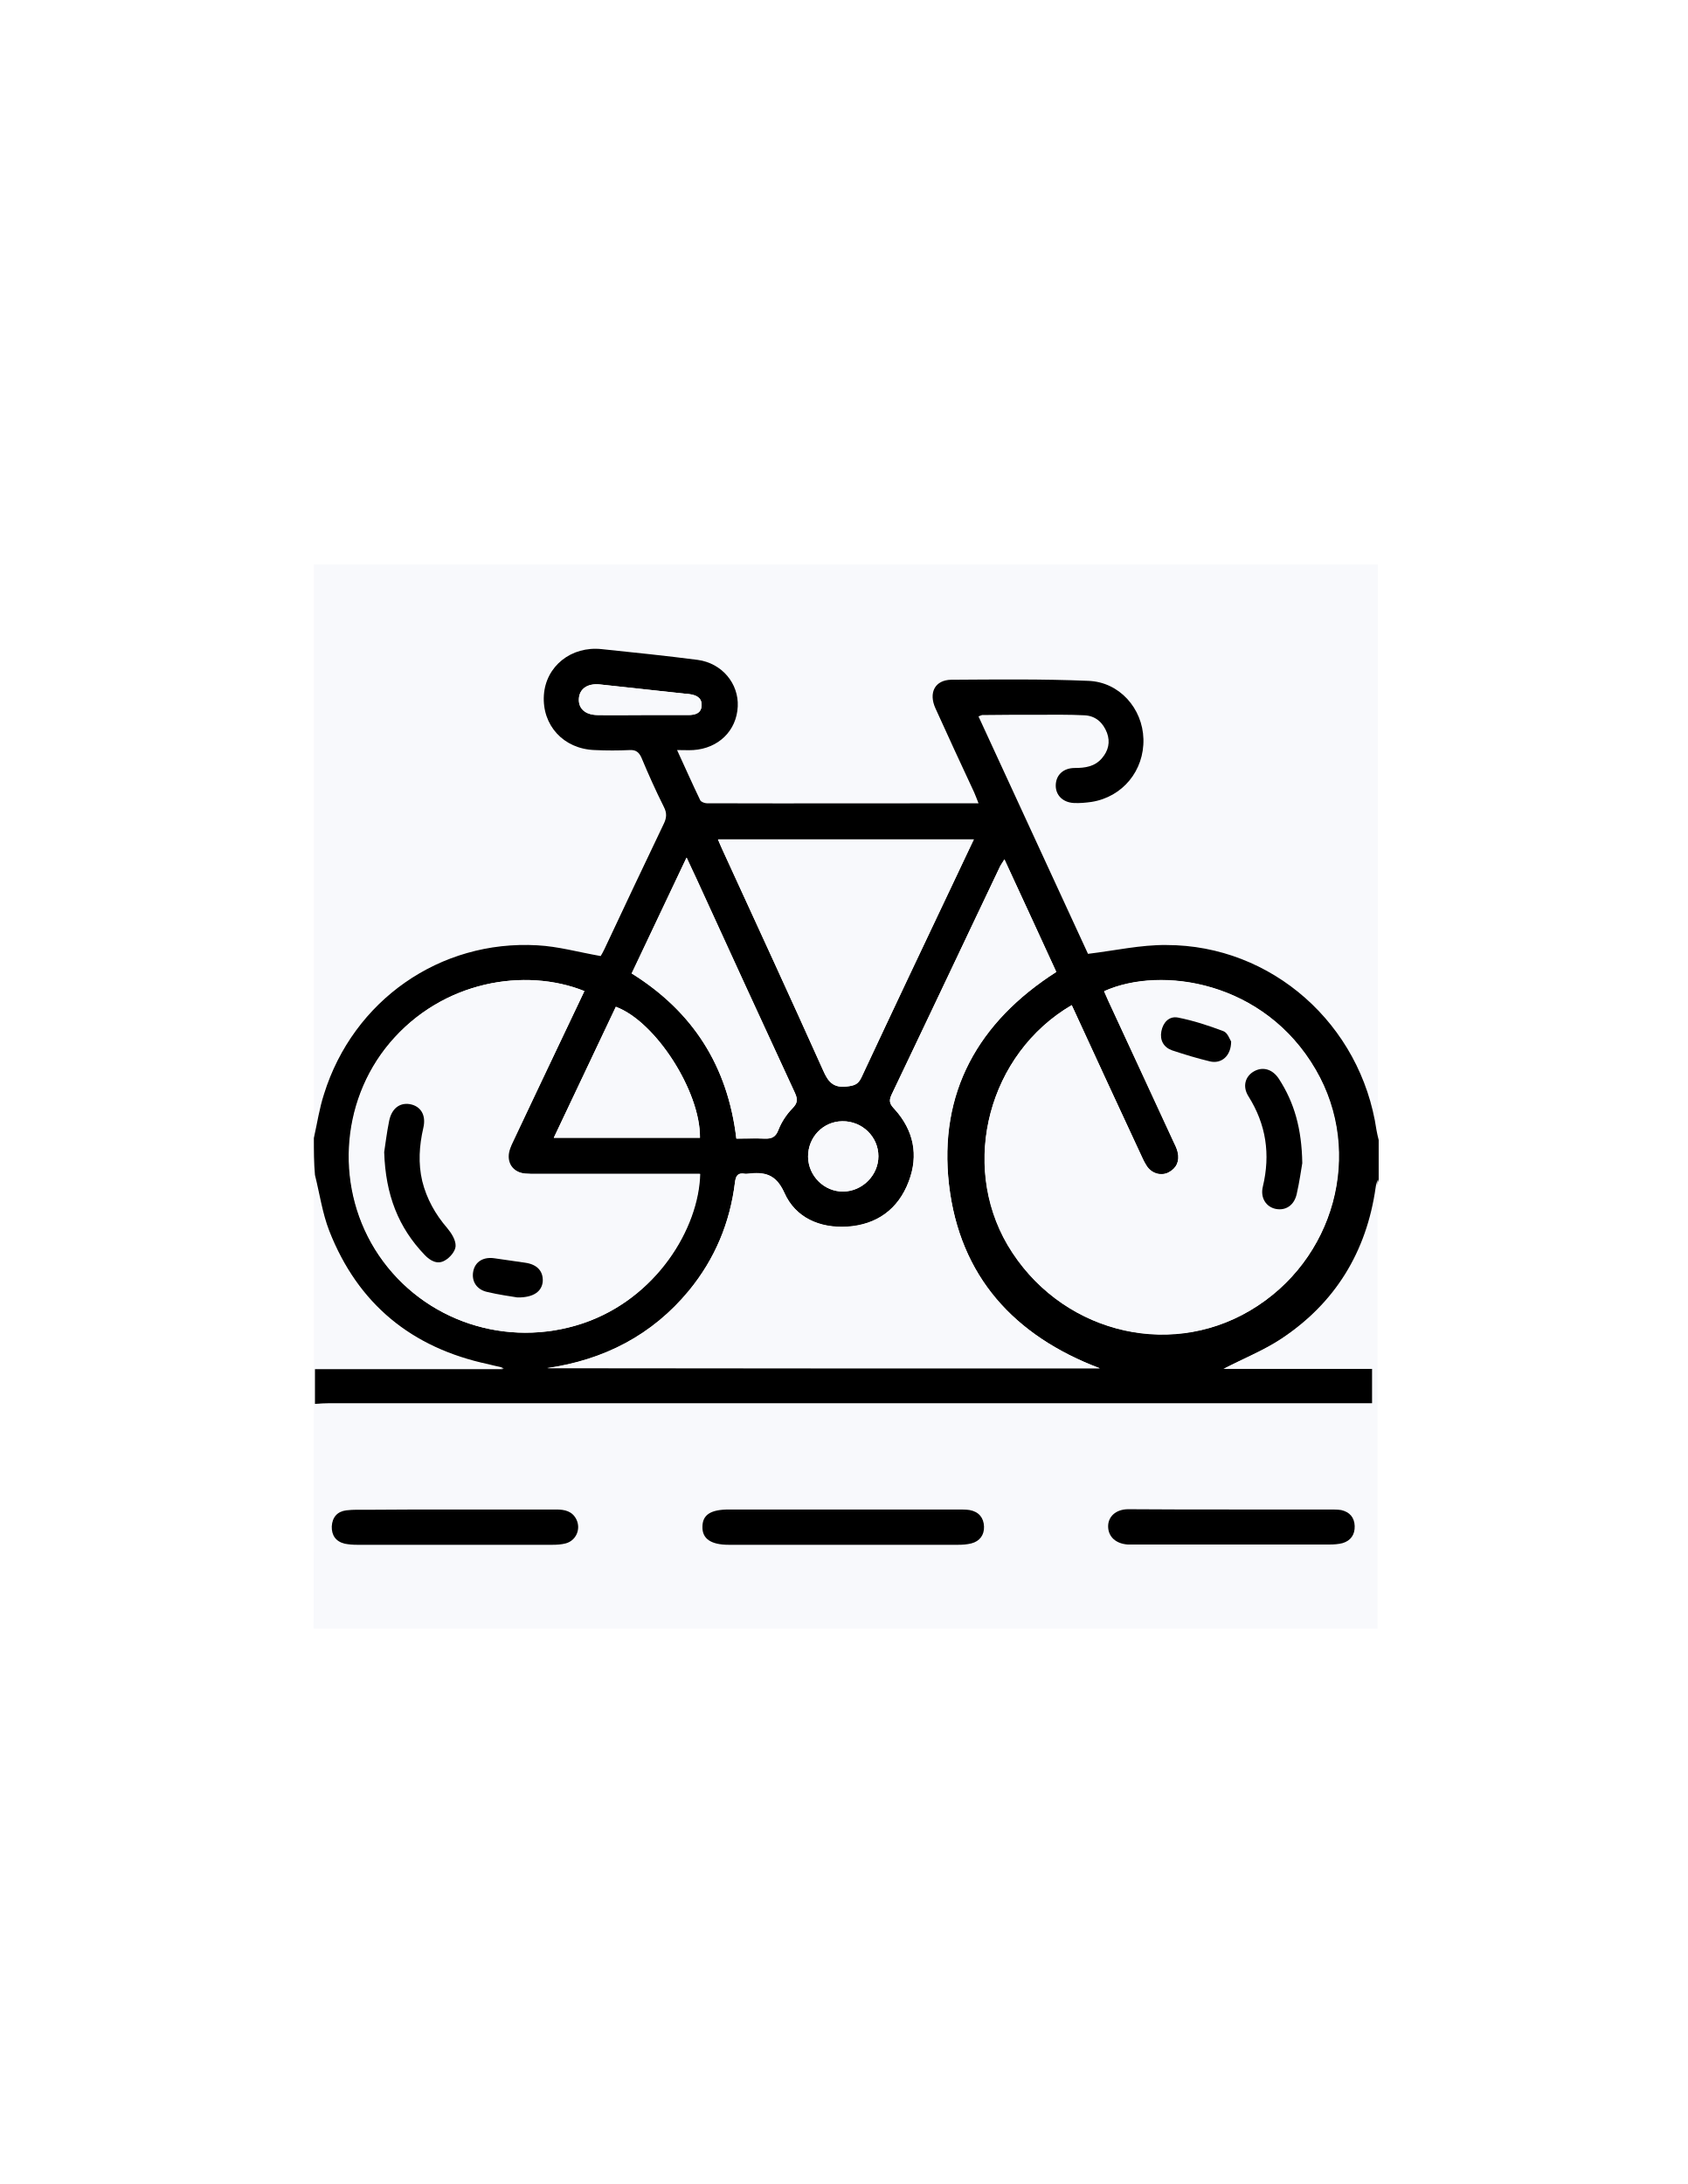
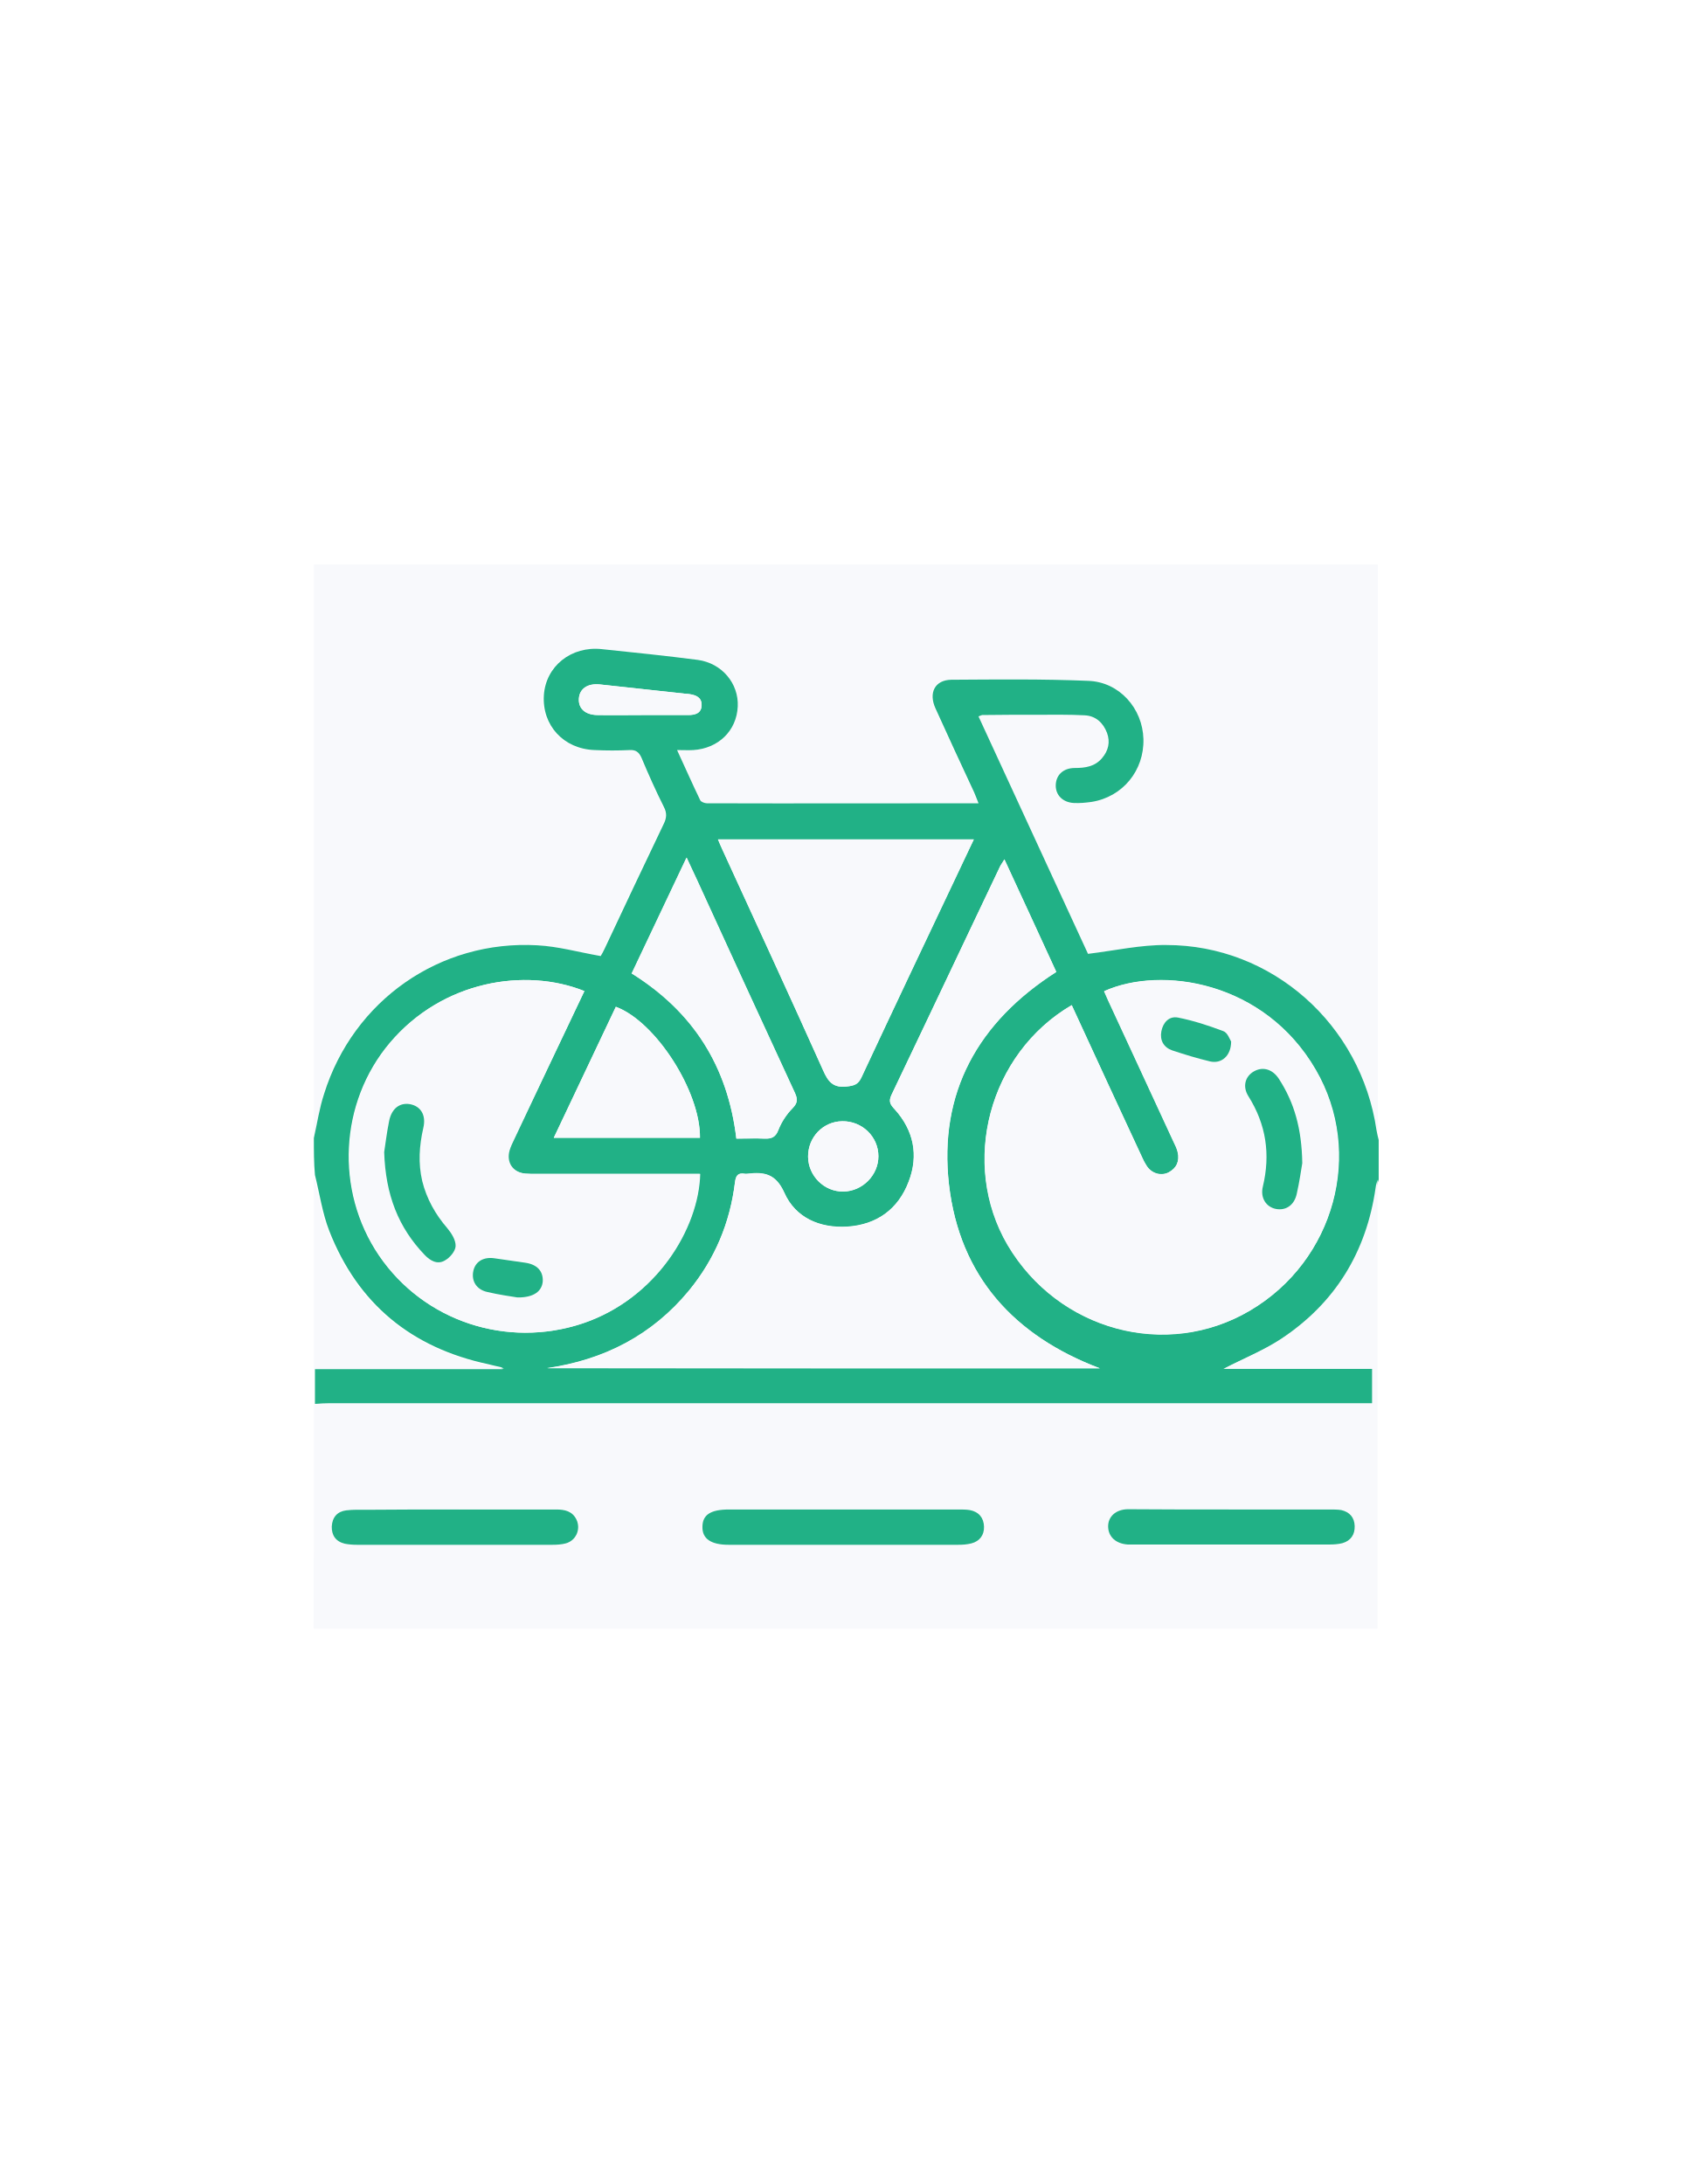
<svg xmlns="http://www.w3.org/2000/svg" version="1.1" id="Layer_1" x="0px" y="0px" viewBox="0 0 612 792" style="enable-background:new 0 0 612 792;" xml:space="preserve">
  <style type="text/css">
	.st0{fill:#f8f9fc;}
</style>
  <g>
-     <g>
+     <g fill="#21b186">
      <path class="st0" d="M113.8,412.7c0-69.3,0-138.6,0-208c128.6,0,257.2,0,385.8,0c0,69.6,0,139.1,0,208.7c-0.3-1.2-0.6-2.4-0.8-3.6    c-5.5-38.3-37.8-67-76.2-67.1c-9.3,0-18.5,2.1-28.4,3.2c-12.9-28-26.3-57.1-39.7-86.1c0.9-0.4,1.1-0.5,1.3-0.5    c6.8,0,13.6-0.1,20.3-0.1c5.6,0,11.3-0.1,16.9,0.2c4,0.2,6.7,2.7,8.1,6.4c1.3,3.3,0.5,6.4-1.8,9.1c-2.6,3.1-6.1,3.6-9.9,3.6    c-4.2,0-6.9,2.7-6.9,6.4c0,3.5,2.6,6.1,6.6,6.3c2.1,0.1,4.3,0,6.4-0.4c11.3-1.8,19.1-11.4,18.8-22.8c-0.3-11.1-8.8-20.7-20-21.1    c-16.5-0.7-33.1-0.5-49.7-0.4c-6,0-8.3,4.6-5.7,10.4c4.6,10.2,9.3,20.3,14,30.4c0.5,1.2,1,2.4,1.6,4c-33.2,0-65.8,0-98.5,0    c-0.8,0-2.1-0.5-2.4-1.1c-2.8-5.8-5.5-11.7-8.4-18.2c2.5,0,4.2,0.1,5.9,0c9.1-0.6,15.7-7,16.1-15.8c0.4-8.4-5.7-15.8-14.5-16.9    c-11.6-1.5-23.2-2.7-34.8-3.9c-11.1-1.2-20.3,6.2-21,16.7c-0.8,11,7.1,19.5,18.4,19.9c4.3,0.2,8.5,0.2,12.8,0    c2.3-0.1,3.4,0.8,4.2,2.8c2.6,6,5.3,11.9,8.1,17.8c1.1,2.3,0.9,4.1-0.1,6.3c-7.2,15-14.3,30.1-21.4,45.2c-0.5,1.1-1.1,2.2-1.4,2.6    c-8-1.4-15.4-3.5-23-3.9c-35.3-2-66.7,20-77.3,53.9C115.8,401.9,115,407.4,113.8,412.7z" />
      <path d="M113.8,412.7c1.2-5.3,2-10.8,3.7-16c10.6-33.9,42-55.9,77.3-53.9c7.6,0.4,15,2.5,23,3.9c0.3-0.5,0.9-1.5,1.4-2.6    c7.1-15.1,14.2-30.2,21.4-45.2c1.1-2.2,1.3-4,0.1-6.3c-2.9-5.8-5.6-11.8-8.1-17.8c-0.9-2-2-2.9-4.2-2.8c-4.3,0.2-8.5,0.2-12.8,0    c-11.3-0.4-19.1-9-18.4-19.9c0.7-10.5,9.9-17.9,21-16.7c11.6,1.2,23.2,2.4,34.8,3.9c8.8,1.2,14.9,8.6,14.5,16.9    c-0.4,8.8-7,15.2-16.1,15.8c-1.7,0.1-3.5,0-5.9,0c3,6.5,5.6,12.4,8.4,18.2c0.3,0.6,1.6,1.1,2.4,1.1c32.6,0.1,65.3,0,98.5,0    c-0.6-1.6-1.1-2.8-1.6-4c-4.7-10.1-9.4-20.2-14-30.4c-2.6-5.7-0.2-10.3,5.7-10.4c16.6-0.1,33.1-0.3,49.7,0.4    c11.3,0.4,19.7,10,20,21.1c0.3,11.4-7.5,21-18.8,22.8c-2.1,0.3-4.3,0.5-6.4,0.4c-4-0.2-6.6-2.8-6.6-6.3c0-3.7,2.6-6.4,6.9-6.4    c3.8,0,7.3-0.5,9.9-3.6c2.3-2.7,3-5.8,1.8-9.1c-1.4-3.7-4.1-6.2-8.1-6.4c-5.6-0.3-11.3-0.2-16.9-0.2c-6.8,0-13.6,0-20.3,0.1    c-0.2,0-0.5,0.2-1.3,0.5c13.4,29.1,26.8,58.1,39.7,86.1c9.9-1.2,19.2-3.3,28.4-3.2c38.3,0,70.6,28.8,76.2,67.1    c0.2,1.2,0.5,2.4,0.8,3.6c0,4.8,0,9.5,0,14.3c-0.2,0.9-0.6,1.9-0.7,2.8c-3.4,23.4-14.7,42-34.4,55c-6.4,4.2-13.6,7.1-20.8,10.8    c18.1,0,36,0,53.9,0c0,4.4,0,8.3,0,12.6c-1.9,0-3.5,0-5.1,0c-124.4,0-248.9,0-373.3,0c-1.8,0-3.5,0.1-5.3,0.2c0-4.3,0-8.5,0-12.8    c22.8,0,45.7,0,68.5,0c-0.9-0.6-1.9-0.7-2.8-0.9c-1-0.2-2-0.5-2.9-0.7c-27.7-5.9-47.2-21.8-57.6-48.3c-2.5-6.4-3.5-13.5-5.2-20.3    C113.8,421.8,113.8,417.2,113.8,412.7z M388.6,364.5c-30.1,17.6-40.5,57.4-23.2,86.9c18.3,31.1,57.5,41.7,87.9,23.8    c30.7-18.1,41.3-57.2,23.8-87.3c-18.6-32.1-56-37.8-76.7-28.5c0.5,1.1,1,2.3,1.5,3.4c7.8,17,15.7,33.9,23.5,50.8    c0.6,1.4,1.3,2.7,1.7,4.2c0.7,3.2-0.4,5.7-3.3,7.3c-2.7,1.4-6.1,0.5-7.9-2.2c-0.8-1.2-1.5-2.6-2.1-4    C405.4,400.9,397,382.8,388.6,364.5z M398.8,496.2c-31.1-11.7-50.8-33.3-54.7-66.6c-3.9-33.5,10.6-59.1,38.9-77.2    c-6.3-13.6-12.4-26.9-18.8-40.8c-0.7,1.2-1.2,1.8-1.6,2.6c-13.1,27.6-26.2,55.3-39.4,82.9c-1.1,2.4-0.3,3.5,1.2,5.1    c6.9,7.7,8.8,16.7,5.1,26.2c-3.8,10.1-11.6,15.7-22.3,16.4c-9.9,0.6-18.8-3.2-22.8-12.3c-3.1-6.9-7.3-7.6-13.3-6.9    c-0.4,0-0.8,0.1-1.1,0c-2.4-0.4-3.2,0.7-3.5,3.1c-1.8,14.7-7.3,27.8-16.7,39.3c-13.4,16.2-30.8,25.1-51.4,28.1    C265.2,496.2,332,496.2,398.8,496.2z M211.9,359.4c-21.4-8.6-51.5-3.8-70.6,18.8c-18.2,21.6-19.9,53.5-3.9,77.1    c16.2,23.8,46.3,33.8,73.8,24.6c26.6-8.9,42-34.4,42.5-54.2c-1.4,0-2.7,0-4.1,0c-18.5,0-36.9,0-55.4,0c-1.3,0-2.5,0-3.8-0.1    c-4.7-0.4-7.2-4-5.8-8.5c0.4-1.3,1-2.5,1.6-3.8C194.8,395.4,203.3,377.5,211.9,359.4z M353.1,304.4c-31.2,0-61.8,0-92.8,0    c0.6,1.5,1.1,2.6,1.6,3.7c12.2,26.6,24.5,53.2,36.5,80c1.8,4.1,3.6,6.5,8.6,5.9c2.7-0.3,4.1-0.8,5.3-3.3    c11.4-24.3,22.9-48.5,34.3-72.7C348.7,313.6,350.8,309.2,353.1,304.4z M267,412.9c3.6,0,7-0.1,10.3,0c2.5,0.1,4-0.5,5-3.2    c1.1-2.8,2.9-5.6,5.1-7.8c1.8-1.9,1.9-3.2,0.9-5.5c-12-25.9-23.9-51.9-35.8-77.9c-1.1-2.3-2.2-4.7-3.5-7.5    c-6.8,14.3-13.3,28.1-19.9,42C251.3,366.8,263.9,386.5,267,412.9z M200.8,412.6c18.2,0,35.6,0,53,0c0.2-16.8-16.1-42.2-30.5-47.5    C215.9,380.8,208.4,396.5,200.8,412.6z M293,419.5c0.1,7,5.9,12.7,12.8,12.6c6.9-0.1,12.7-5.9,12.7-12.8c0-7.1-5.9-12.8-13.1-12.7    C298.4,406.7,293,412.4,293,419.5z M232.7,259.3c5.6,0,11.3,0,16.9,0c2.5,0,4.7-0.7,4.8-3.5c0.1-2.9-2-3.7-4.5-4.1    c-0.4-0.1-0.7-0.1-1.1-0.1c-10.4-1.1-20.9-2.3-31.3-3.4c-4.4-0.5-7.4,1.5-7.6,5.2c-0.2,3.5,2.3,5.8,6.6,5.9    C221.9,259.4,227.3,259.3,232.7,259.3z" />
      <path class="st0" d="M113.8,509.2c1.8-0.1,3.5-0.2,5.3-0.2c124.4,0,248.9,0,373.3,0c1.6,0,3.2,0,5.1,0c0-4.2,0-8.2,0-12.6    c-17.9,0-35.9,0-53.9,0c7.1-3.7,14.4-6.6,20.8-10.8c19.7-13,31.1-31.6,34.4-55c0.1-1,0.5-1.9,0.7-2.8c0,54.3,0,108.5,0,162.8    c-128.6,0-257.2,0-385.8,0C113.8,563.4,113.8,536.3,113.8,509.2z M305.7,547.4c-13.8,0-27.6,0-41.4,0c-6.6,0-9.6,1.9-9.6,6.3    c0,4.3,3.1,6.5,9.5,6.5c27.7,0,55.5,0,83.2,0c1.6,0,3.3-0.1,4.8-0.5c3.1-0.8,4.7-3.1,4.6-6.1c-0.1-3.2-1.9-5.4-5.2-6    c-1.3-0.2-2.8-0.2-4.1-0.2C333.6,547.4,319.6,547.4,305.7,547.4z M446.8,547.4c-12.6,0-25.1,0-37.7,0c-4.5,0-7.4,2.7-7.3,6.4    c0.1,3.5,2.8,6,7.1,6.4c0.7,0.1,1.5,0,2.3,0c23.6,0,47.2,0,70.8,0c1.6,0,3.3-0.1,4.8-0.5c3-0.9,4.6-3.1,4.4-6.2    c-0.1-3.1-1.9-5.2-4.9-5.8c-1.3-0.3-2.7-0.2-4.1-0.2C470.4,547.4,458.6,547.4,446.8,547.4z M165.2,547.4c-10.7,0-21.3,0-32,0    c-2.5,0-5-0.1-7.5,0.2c-3.3,0.4-5.2,2.5-5.3,5.8c-0.2,3.3,1.4,5.6,4.7,6.3c1.4,0.4,3,0.4,4.5,0.4c23.6,0,47.2,0,70.8,0    c1.6,0,3.3-0.1,4.8-0.5c3.8-1,5.6-5.2,3.9-8.7c-1.5-3-4.2-3.6-7.3-3.6C189.6,547.4,177.4,547.4,165.2,547.4z" />
      <path class="st0" d="M113.8,426.3c1.7,6.8,2.7,13.8,5.2,20.3c10.4,26.5,29.9,42.4,57.6,48.3c1,0.2,1.9,0.5,2.9,0.7    c0.9,0.2,1.9,0.3,2.8,0.9c-22.8,0-45.7,0-68.5,0C113.8,473,113.8,449.6,113.8,426.3z" />
      <path class="st0" d="M388.6,364.5c8.4,18.3,16.8,36.4,25.1,54.5c0.6,1.4,1.3,2.7,2.1,4c1.9,2.7,5.3,3.6,7.9,2.2    c2.9-1.5,4-4.1,3.3-7.3c-0.3-1.4-1-2.8-1.7-4.2c-7.8-17-15.7-33.9-23.5-50.8c-0.5-1.1-1-2.3-1.5-3.4c20.7-9.3,58.1-3.7,76.7,28.5    c17.4,30.1,6.9,69.2-23.8,87.3c-30.3,17.9-69.5,7.3-87.9-23.8C348,421.9,358.5,382.1,388.6,364.5z M472.2,421.8    c-0.1-12.5-2.8-22-8.5-30.6c-2.3-3.5-5.8-4.6-9-2.7c-3.2,1.8-4.2,5.5-2,9.1c6.4,10.2,8,21.1,5.2,32.7c-1,4.1,1.2,7.3,4.7,8.1    c3.6,0.7,6.6-1.3,7.6-5.5C471.2,428.5,471.8,424,472.2,421.8z M446.4,377.7c-0.6-0.8-1.3-3.3-2.8-3.8c-5.3-2-10.8-3.8-16.4-4.9    c-3.2-0.6-5.4,1.8-6,5c-0.6,3.2,0.8,5.8,3.9,6.9c4.5,1.6,9.1,2.9,13.7,4C442.9,385.8,446.4,382.9,446.4,377.7z" />
      <path class="st0" d="M398.8,496.2c-66.8,0-133.6,0-200.4,0c20.6-3,38.1-11.9,51.4-28.1c9.4-11.4,14.9-24.6,16.7-39.3    c0.3-2.4,1-3.5,3.5-3.1c0.4,0.1,0.8,0,1.1,0c6-0.7,10.2,0,13.3,6.9c4.1,9.1,12.9,12.9,22.8,12.3c10.7-0.7,18.5-6.3,22.3-16.4    c3.6-9.6,1.8-18.6-5.1-26.2c-1.5-1.6-2.3-2.7-1.2-5.1c13.2-27.6,26.2-55.3,39.4-82.9c0.4-0.8,0.9-1.4,1.6-2.6    c6.4,13.8,12.6,27.2,18.8,40.8c-28.3,18.1-42.7,43.7-38.9,77.2C348,462.8,367.7,484.4,398.8,496.2z" />
      <path class="st0" d="M211.9,359.4c-8.6,18.1-17.1,36-25.5,53.9c-0.6,1.2-1.2,2.5-1.6,3.8c-1.3,4.5,1.2,8.1,5.8,8.5    c1.2,0.1,2.5,0.1,3.8,0.1c18.5,0,36.9,0,55.4,0c1.3,0,2.7,0,4.1,0c-0.5,19.8-15.9,45.2-42.5,54.2c-27.5,9.2-57.6-0.7-73.8-24.6    c-16-23.5-14.3-55.5,3.9-77.1C160.4,355.6,190.5,350.8,211.9,359.4z M139.3,417.8c0.5,15.6,5.2,27.4,14.7,37.3    c2.1,2.2,4.7,3.6,7.3,2c1.8-1.1,3.9-3.4,3.9-5.2c0.1-2.1-1.4-4.7-3-6.5c-4.3-5-7.5-10.6-9.1-17.1c-1.6-6.5-1.1-12.9,0.4-19.3    c1.1-4.7-1-7.9-4.9-8.6c-3.7-0.7-6.6,1.5-7.5,6.1C140.2,410.8,139.7,415.3,139.3,417.8z M187.6,470.5c6,0.1,8.9-2.3,9.2-5.9    c0.2-3.8-2.1-6.2-6.4-6.8c-3.7-0.5-7.4-1.1-11.1-1.6c-4-0.6-7,1.2-7.7,4.7c-0.7,3.6,1.1,6.6,5,7.5    C180.8,469.5,185.1,470,187.6,470.5z" />
      <path class="st0" d="M353.1,304.4c-2.3,4.8-4.3,9.2-6.4,13.6c-11.5,24.2-23,48.4-34.3,72.7c-1.2,2.6-2.6,3-5.3,3.3    c-5,0.6-6.8-1.8-8.6-5.9c-12-26.7-24.3-53.3-36.5-80c-0.5-1.1-1-2.3-1.6-3.7C291.2,304.4,321.9,304.4,353.1,304.4z" />
      <path class="st0" d="M267,412.9c-3.2-26.4-15.8-46-38-59.9c6.6-13.9,13.1-27.7,19.9-42c1.3,2.9,2.4,5.2,3.5,7.5    c11.9,26,23.8,52,35.8,77.9c1.1,2.3,1,3.6-0.9,5.5c-2.1,2.2-4,5-5.1,7.8c-1,2.7-2.5,3.3-5,3.2C274,412.7,270.6,412.9,267,412.9z" />
      <path class="st0" d="M200.8,412.6c7.6-16.1,15.1-31.8,22.5-47.5c14.4,5.3,30.7,30.7,30.5,47.5C236.4,412.6,219,412.6,200.8,412.6z    " />
      <path class="st0" d="M293,419.5c-0.1-7.1,5.4-12.8,12.4-12.9c7.2-0.1,13.1,5.6,13.1,12.7c0,6.9-5.8,12.7-12.7,12.8    C298.9,432.2,293.1,426.5,293,419.5z" />
      <path class="st0" d="M232.7,259.3c-5.4,0-10.8,0.1-16.2,0c-4.4-0.1-6.8-2.4-6.6-5.9c0.2-3.6,3.2-5.6,7.6-5.2    c10.4,1.1,20.9,2.3,31.3,3.4c0.4,0,0.7,0.1,1.1,0.1c2.4,0.3,4.6,1.2,4.5,4.1c-0.1,2.9-2.3,3.5-4.8,3.5    C243.9,259.3,238.3,259.3,232.7,259.3z" />
      <path d="M305.7,547.4c13.9,0,27.9,0,41.8,0c1.4,0,2.8,0,4.1,0.2c3.3,0.6,5.1,2.8,5.2,6c0.1,3-1.5,5.3-4.6,6.1    c-1.6,0.4-3.2,0.5-4.8,0.5c-27.7,0-55.5,0-83.2,0c-6.4,0-9.6-2.2-9.5-6.5c0-4.4,3-6.3,9.6-6.3    C278.1,547.4,291.9,547.4,305.7,547.4z" />
      <path d="M446.8,547.4c11.8,0,23.6,0,35.4,0c1.4,0,2.8,0,4.1,0.2c3.1,0.7,4.8,2.7,4.9,5.8c0.1,3.1-1.4,5.3-4.4,6.2    c-1.5,0.4-3.2,0.5-4.8,0.5c-23.6,0-47.2,0-70.8,0c-0.8,0-1.5,0-2.3,0c-4.3-0.3-7-2.8-7.1-6.4c-0.1-3.7,2.8-6.4,7.3-6.4    C421.7,547.4,434.2,547.4,446.8,547.4z" />
      <path d="M165.2,547.4c12.2,0,24.4,0,36.5,0c3.1,0,5.8,0.6,7.3,3.6c1.7,3.5-0.1,7.7-3.9,8.7c-1.5,0.4-3.2,0.5-4.8,0.5    c-23.6,0-47.2,0-70.8,0c-1.5,0-3-0.1-4.5-0.4c-3.3-0.8-4.8-3.1-4.7-6.3c0.2-3.3,2-5.4,5.3-5.8c2.5-0.3,5-0.2,7.5-0.2    C143.9,547.4,154.5,547.4,165.2,547.4z" />
      <path d="M472.2,421.8c-0.4,2.3-1,6.7-2,11.1c-0.9,4.2-4,6.2-7.6,5.5c-3.5-0.7-5.7-4-4.7-8.1c2.8-11.7,1.2-22.5-5.2-32.7    c-2.3-3.6-1.2-7.3,2-9.1c3.2-1.8,6.7-0.8,9,2.7C469.3,399.8,472,409.3,472.2,421.8z" />
      <path d="M446.4,377.7c0,5.2-3.5,8.2-7.7,7.2c-4.6-1.1-9.2-2.5-13.7-4c-3.1-1.1-4.5-3.7-3.9-6.9c0.6-3.2,2.8-5.6,6-5    c5.6,1.1,11.1,2.9,16.4,4.9C445.1,374.4,445.9,376.9,446.4,377.7z" />
      <path d="M139.3,417.8c0.4-2.5,0.9-6.9,1.8-11.3c0.9-4.5,3.8-6.7,7.5-6.1c3.9,0.7,6,3.9,4.9,8.6c-1.5,6.5-1.9,12.9-0.4,19.3    c1.6,6.4,4.7,12,9.1,17.1c1.5,1.8,3.1,4.3,3,6.5c-0.1,1.9-2.1,4.2-3.9,5.2c-2.7,1.6-5.3,0.1-7.3-2    C144.5,445.2,139.8,433.4,139.3,417.8z" />
      <path d="M187.6,470.5c-2.5-0.4-6.8-1-11-2c-3.9-0.9-5.7-4-5-7.5c0.7-3.5,3.7-5.3,7.7-4.7c3.7,0.5,7.4,1.1,11.1,1.6    c4.3,0.6,6.6,3,6.4,6.8C196.5,468.2,193.6,470.6,187.6,470.5z" />
    </g>
  </g>
</svg>
